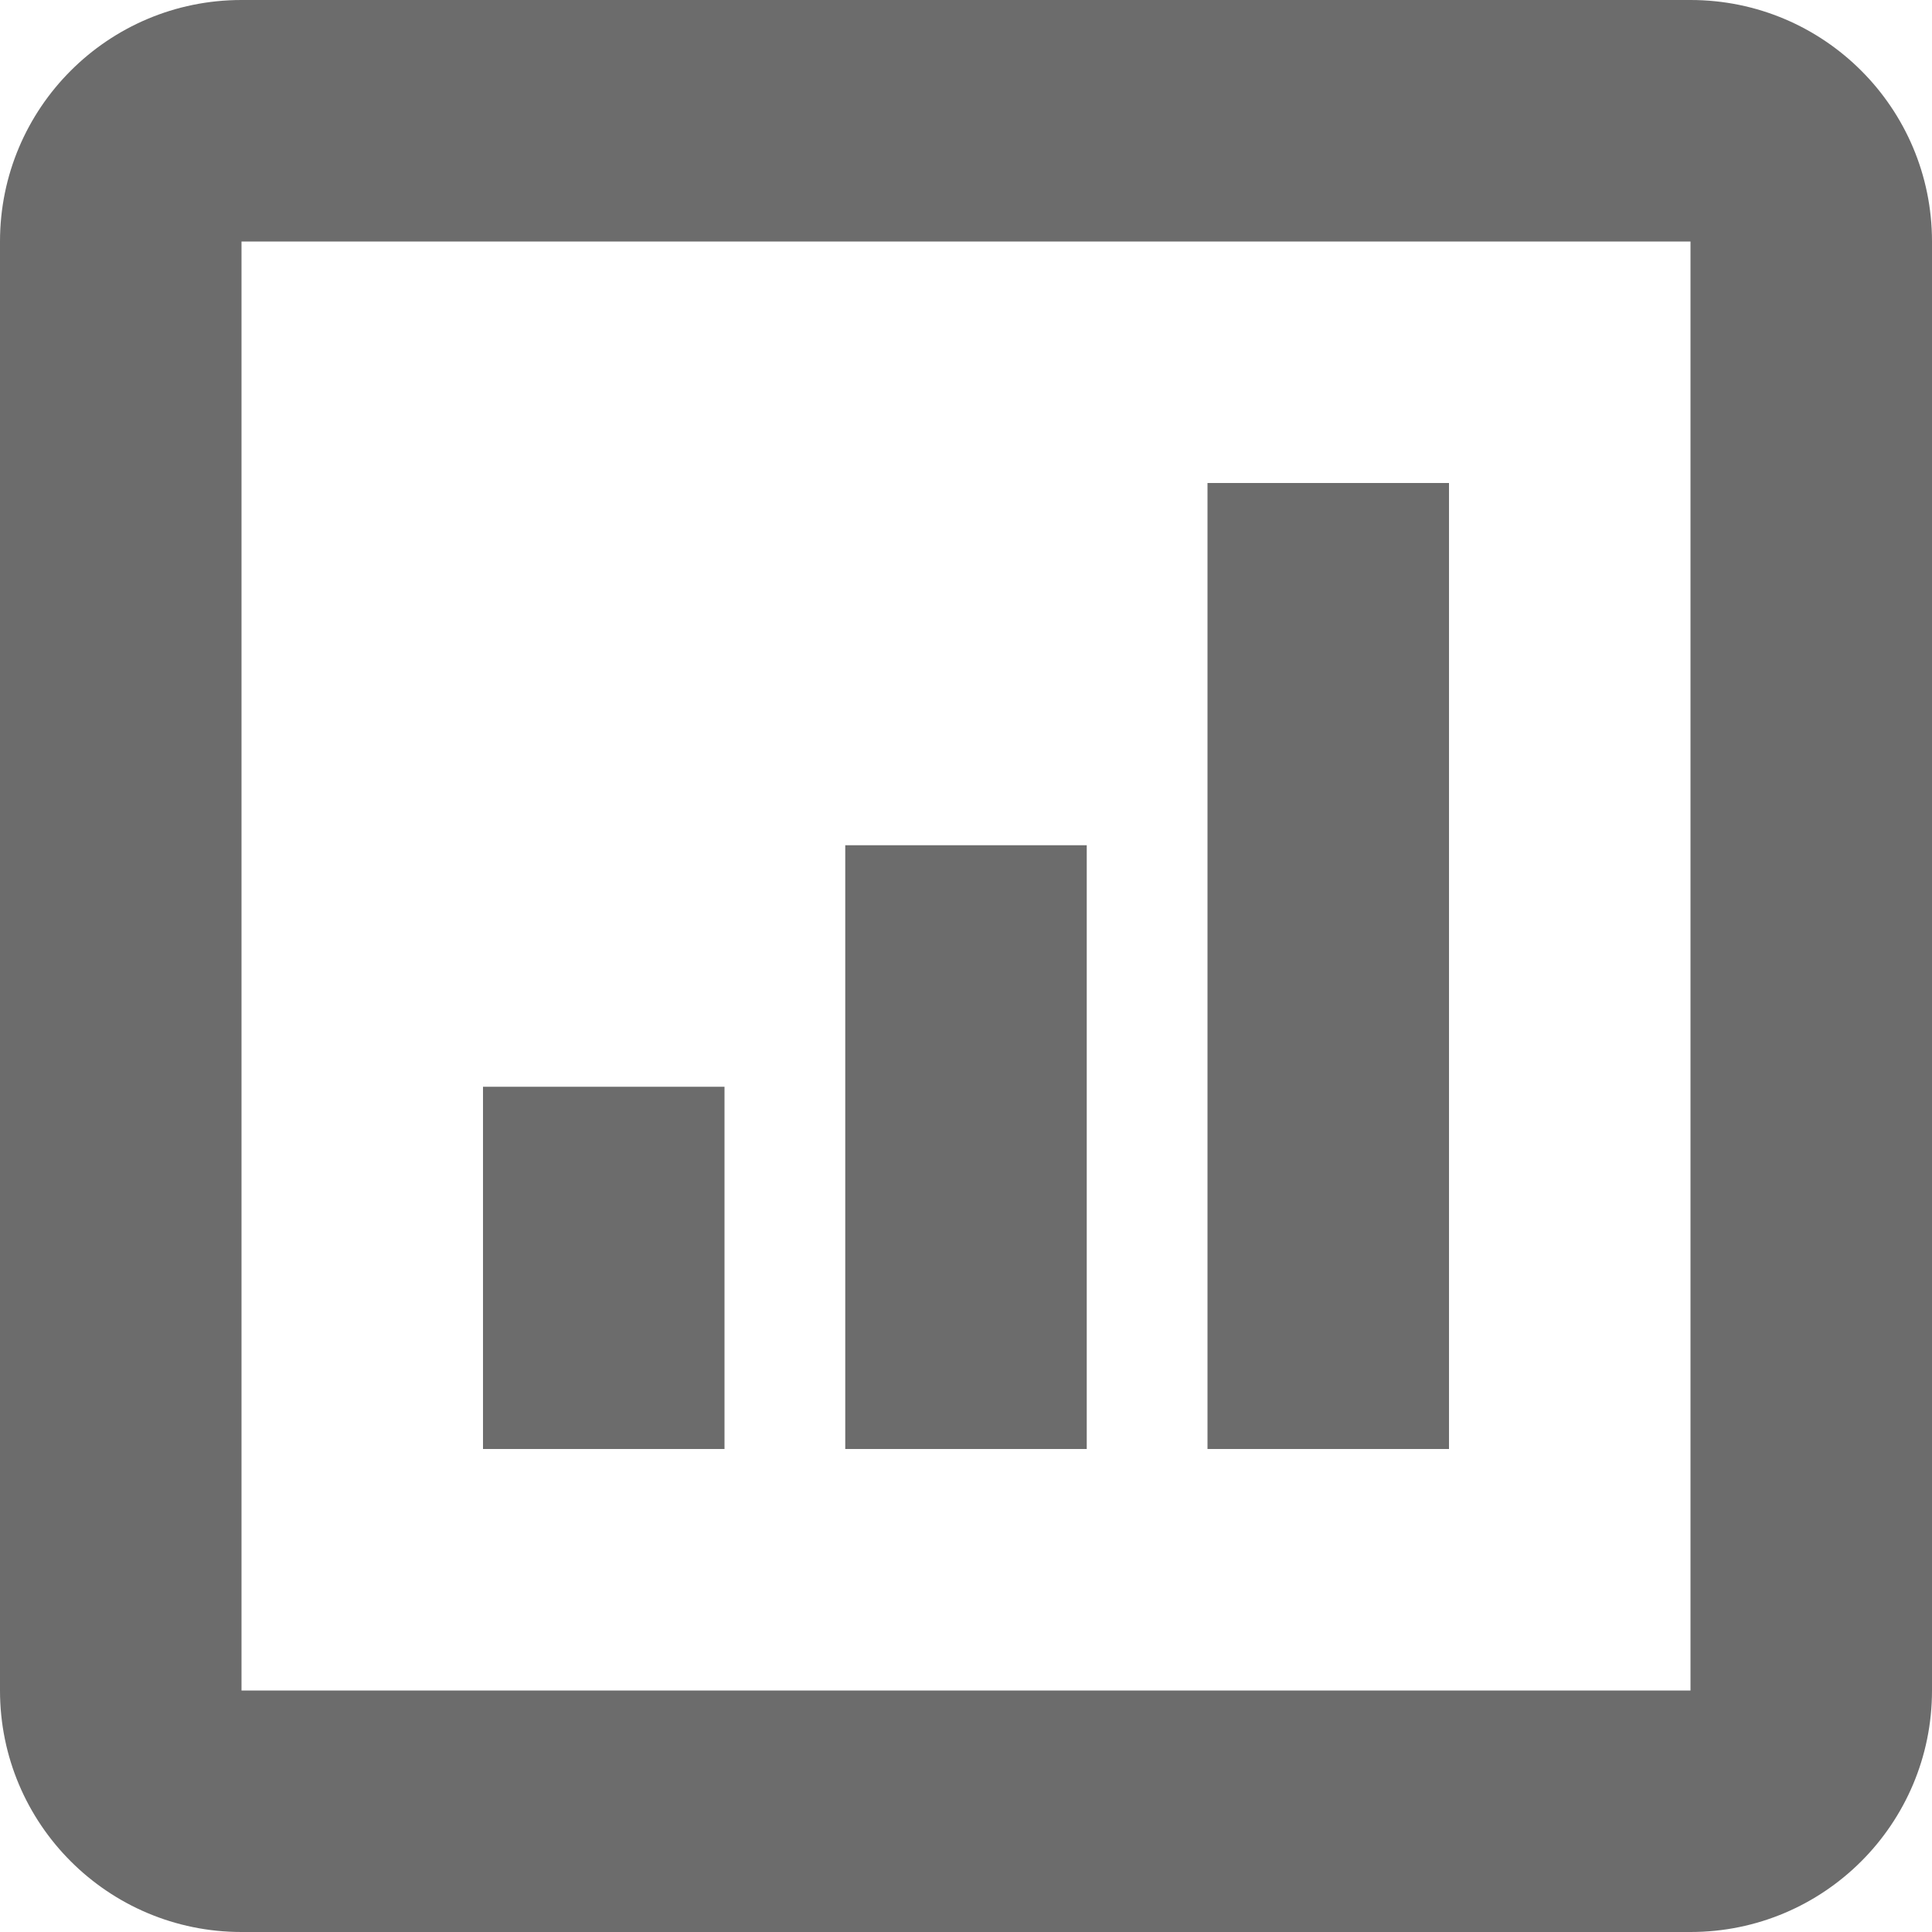
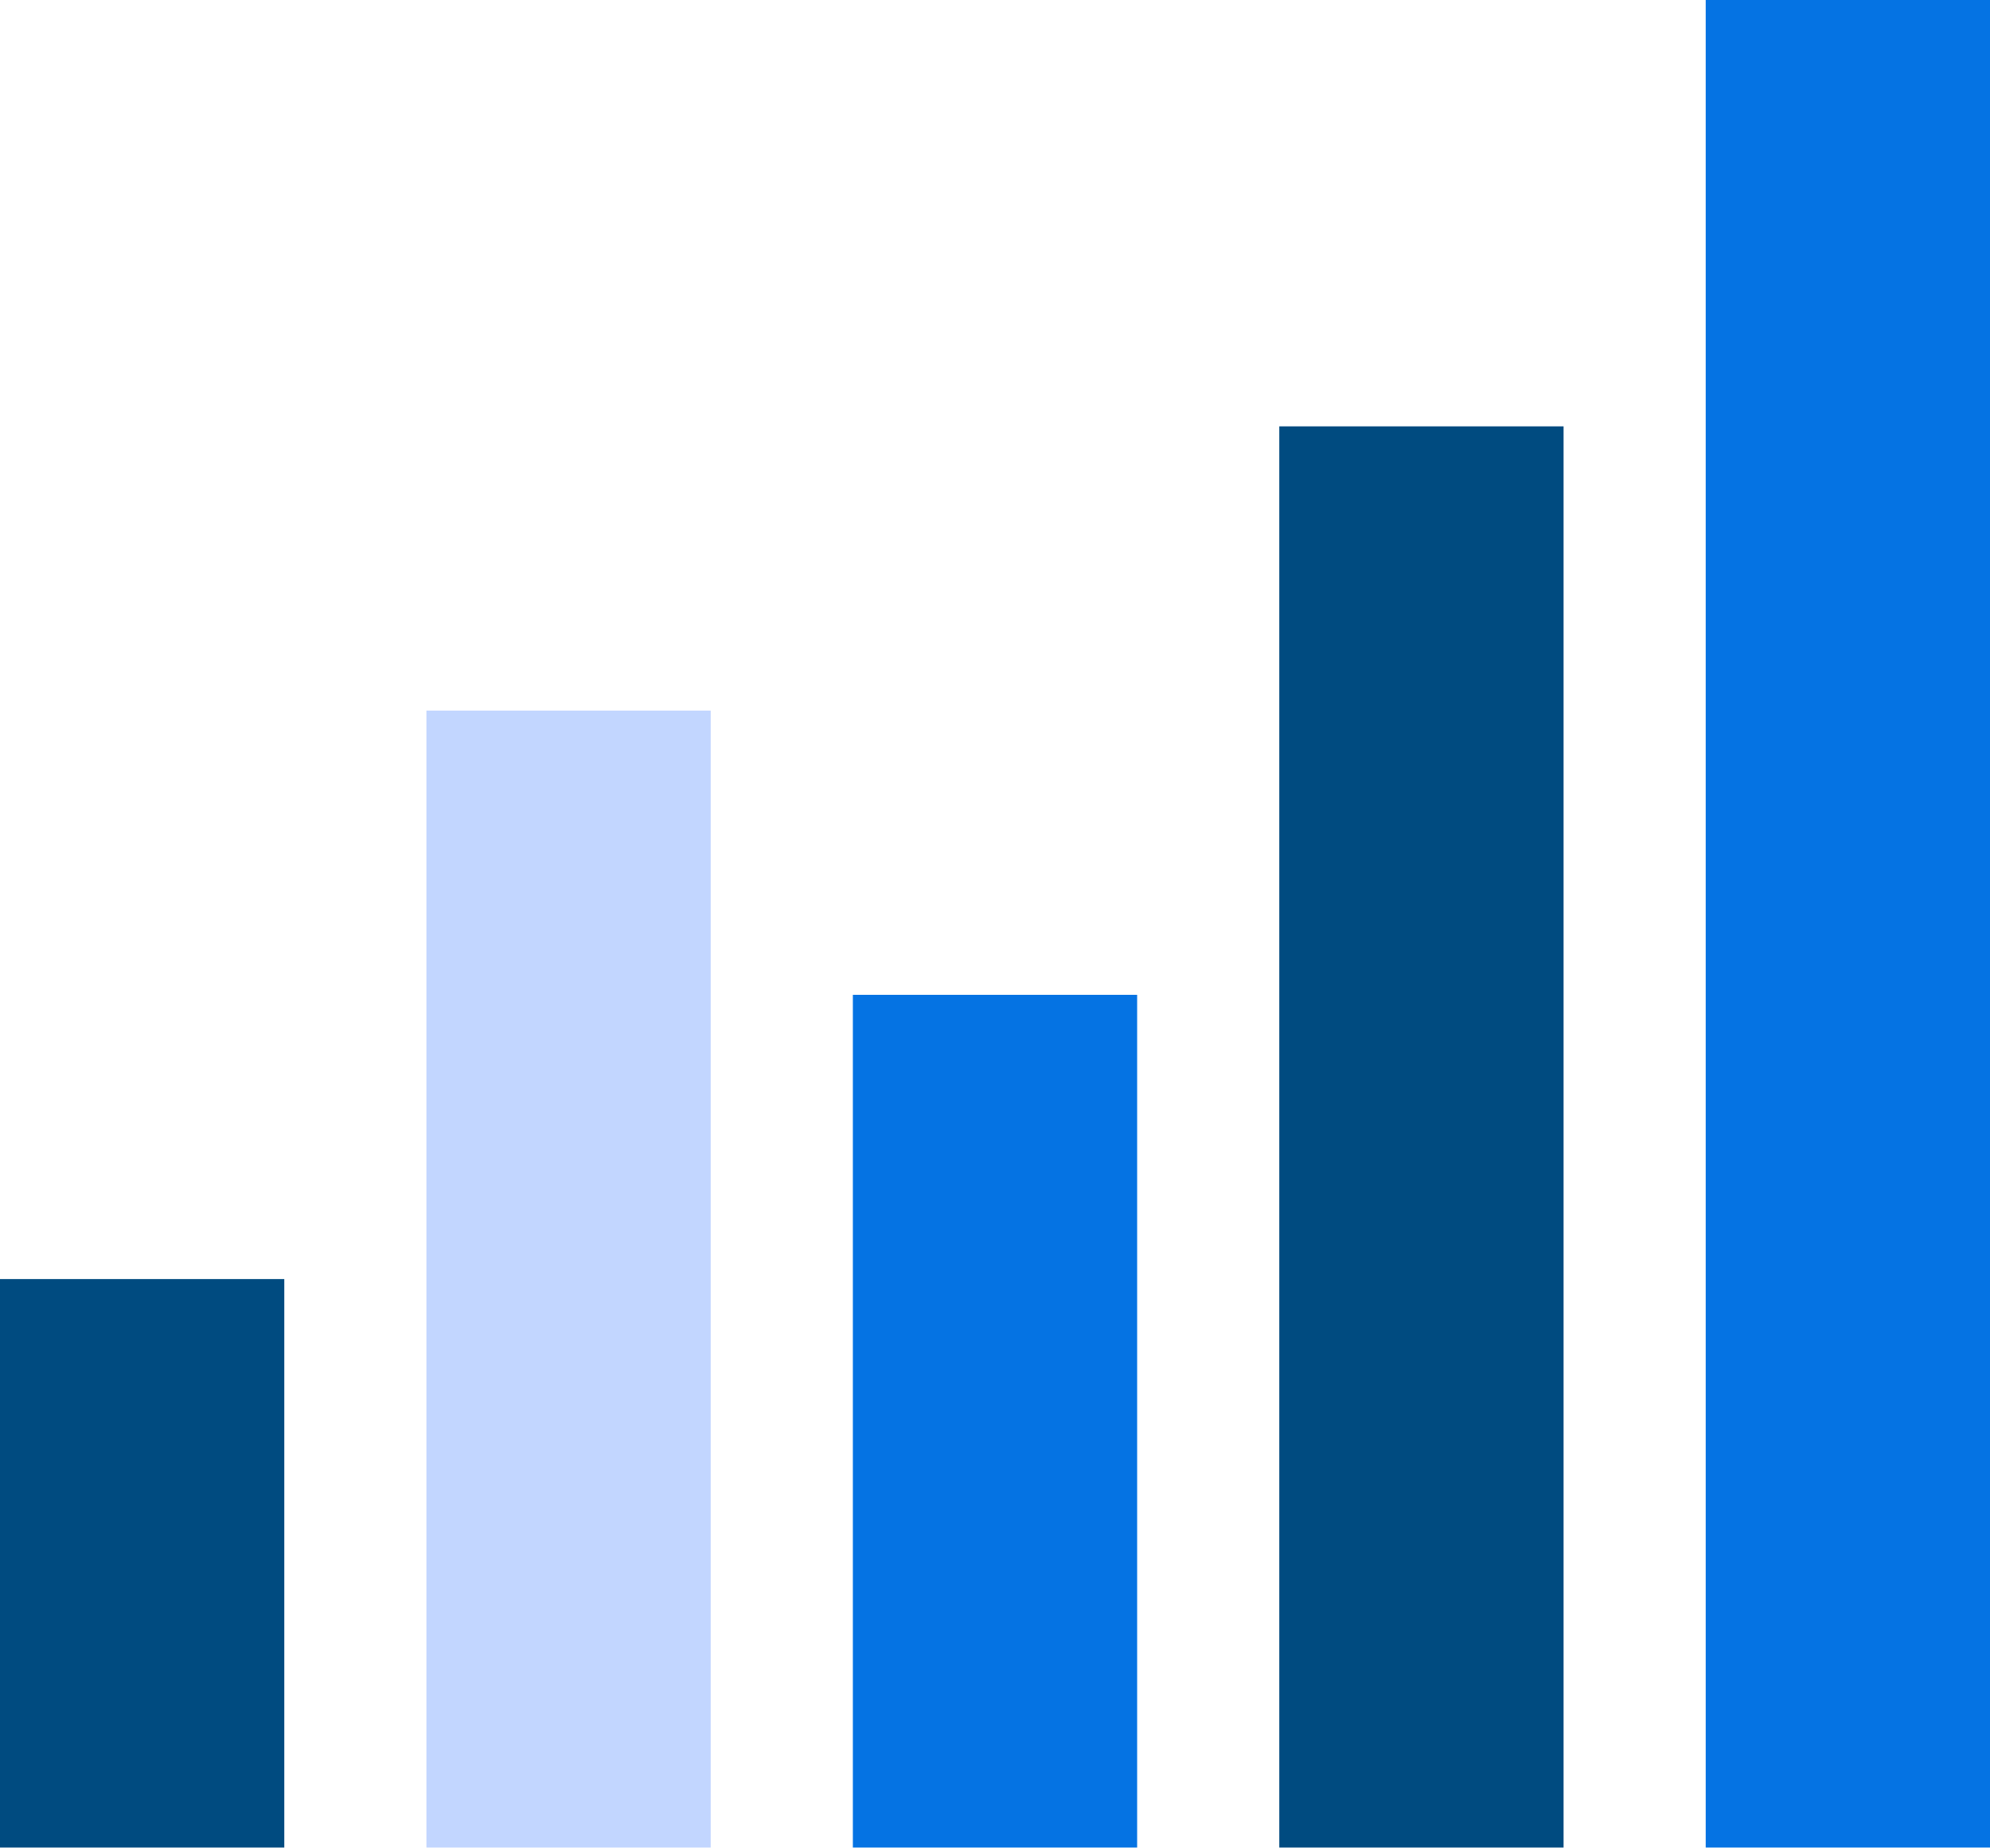
- <svg xmlns="http://www.w3.org/2000/svg" height="16" viewBox="0 0 16 16" width="16">
-   <path d="m440 150h-12c-1.105 0-2-.895-2-2v-12c0-1.105.895-2 2-2h12c1.105 0 2 .895 2 2v12c0 1.105-.895 2-2 2zm0-14h-12v12h12zm-8 10h-2v-3h2zm3 0h-2v-5h2zm3 0h-2v-8h2z" fill="#6c6c6c" fill-rule="evenodd" transform="translate(-426 -134)" />
+ <svg xmlns="http://www.w3.org/2000/svg" height="13" viewBox="0 0 14 13" width="14">
+   <g fill="none" fill-rule="evenodd">
+     <path d="m3 13v-8h2v8z" fill="#c2d6ff" />
+     <path d="m6 13v-6h2v6z" fill="#0573e3" />
+     <path d="m0 13v-4h2v4z" fill="#004b80" />
+     <path d="m9 13v-10h2v10z" fill="#004b80" />
+     <path d="m12 13v-13h2v13z" fill="#0573e3" />
+   </g>
</svg>
